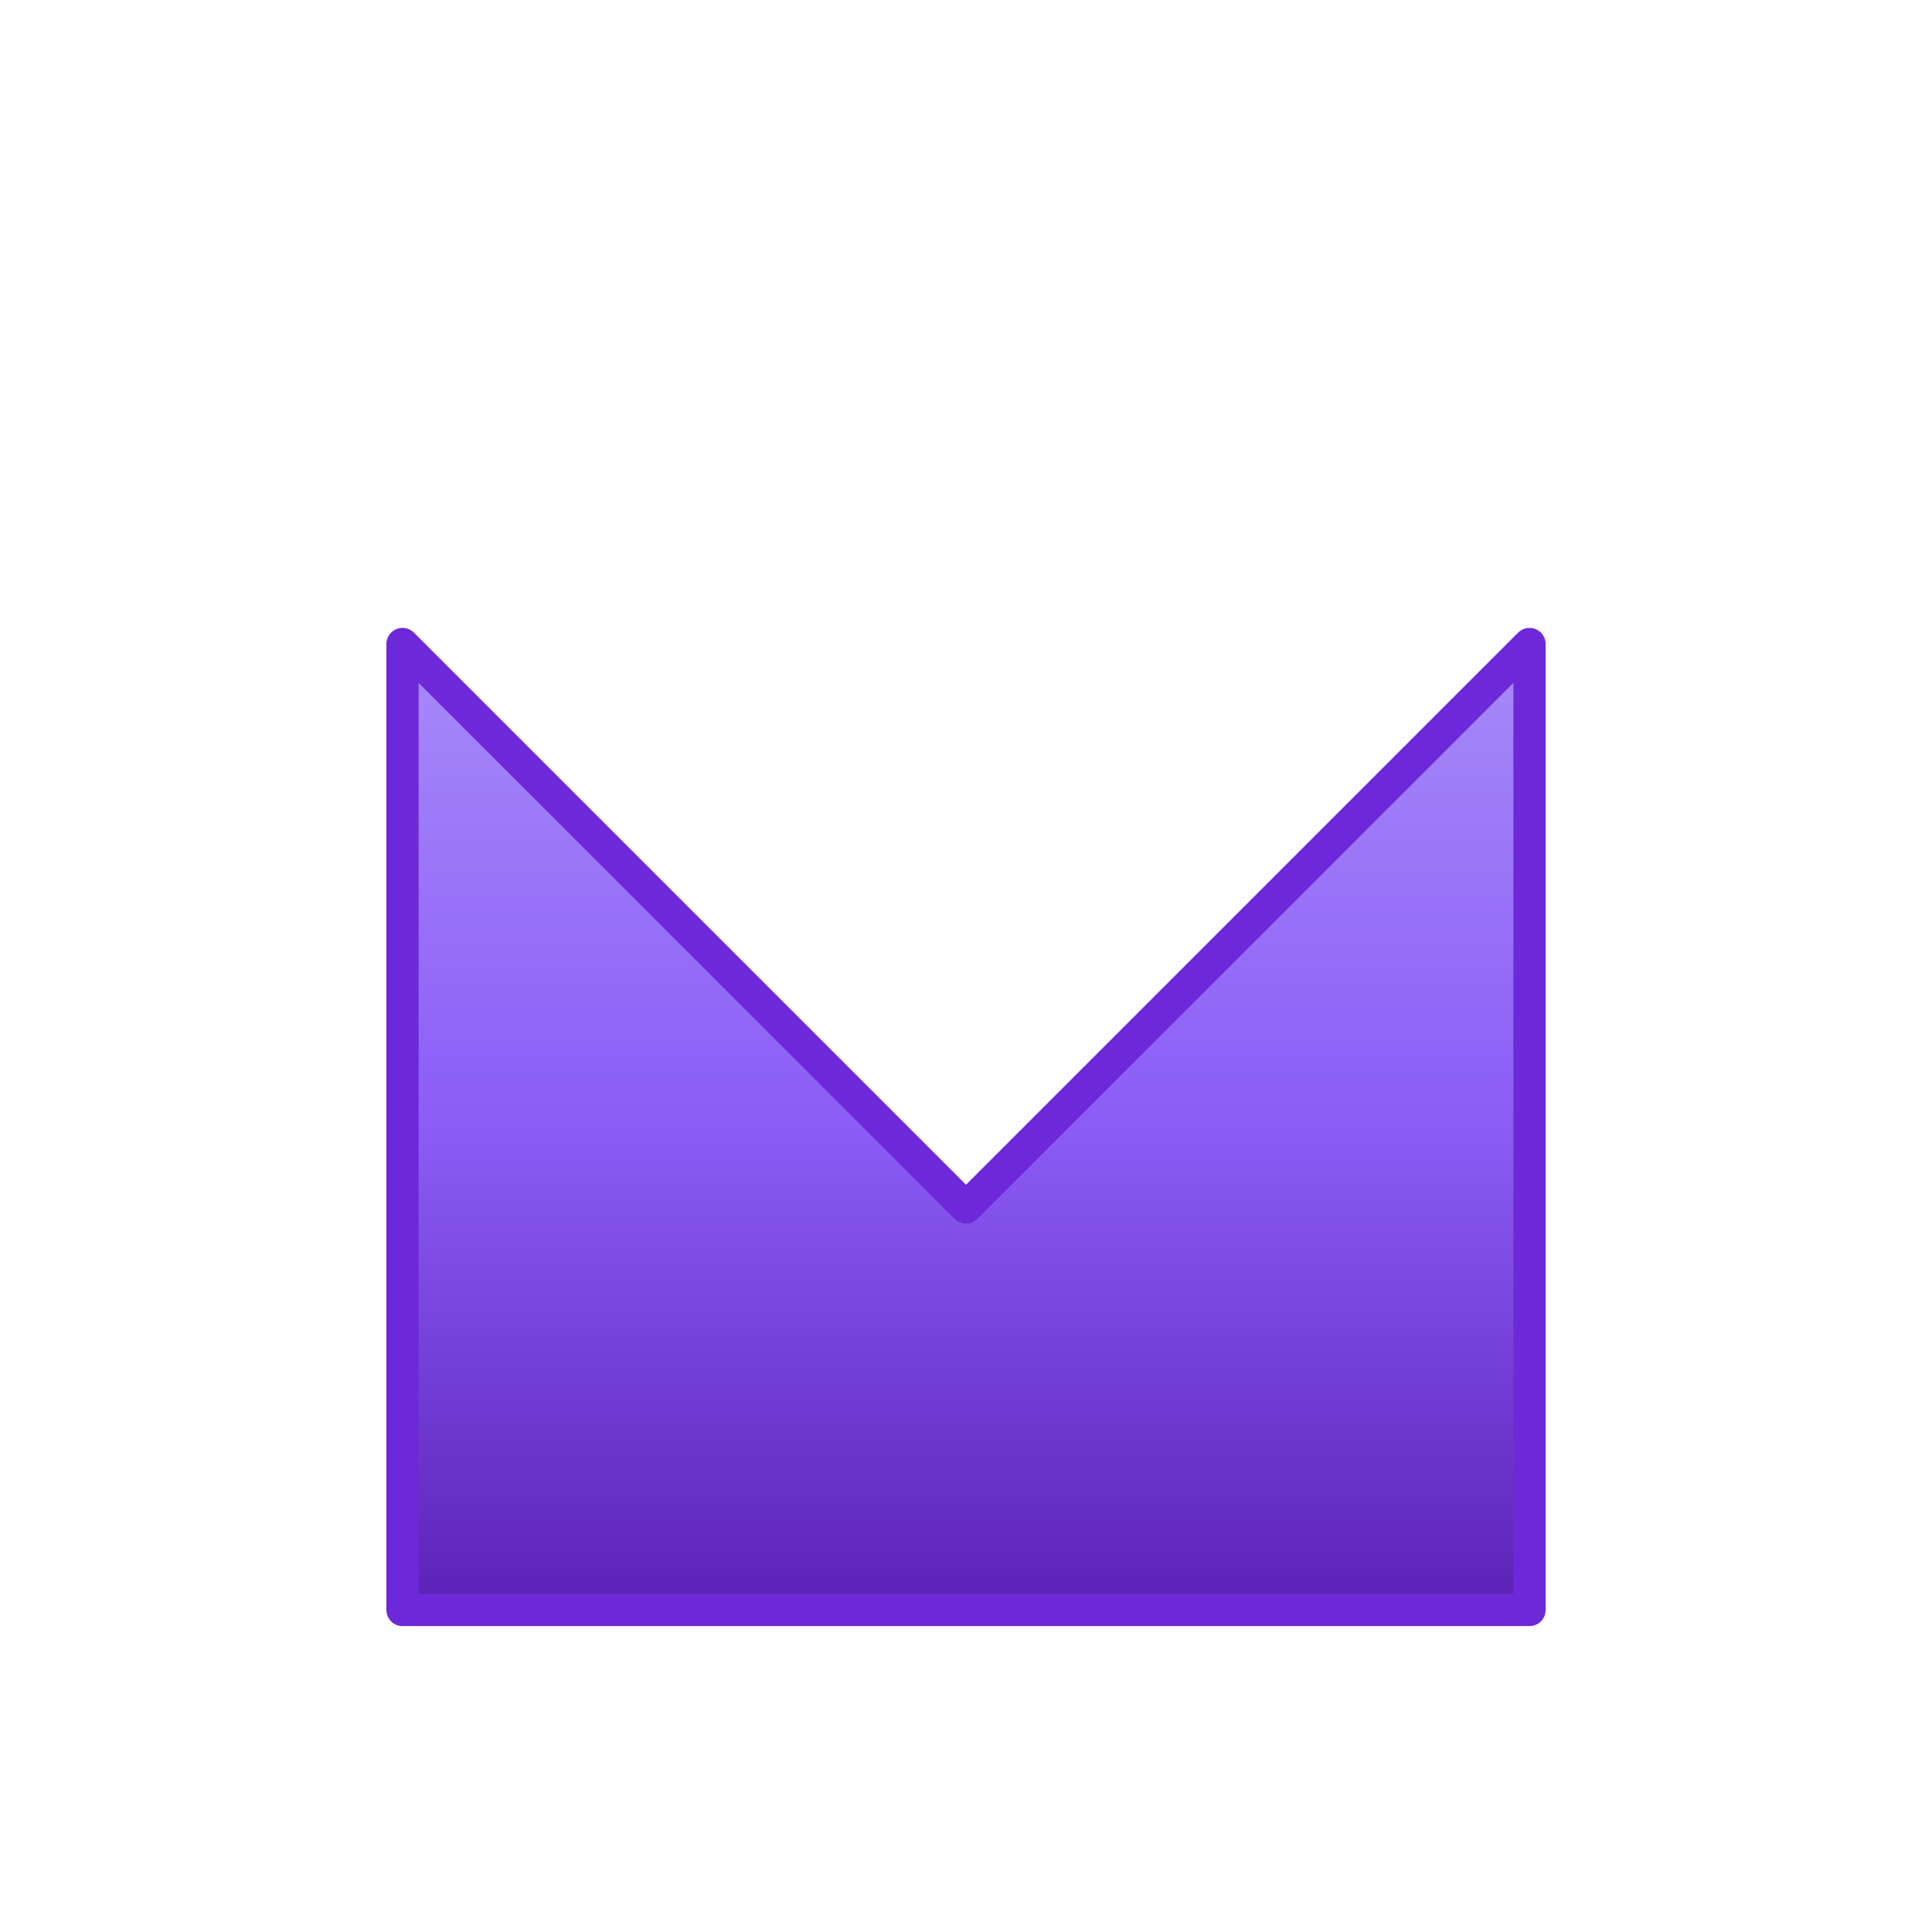
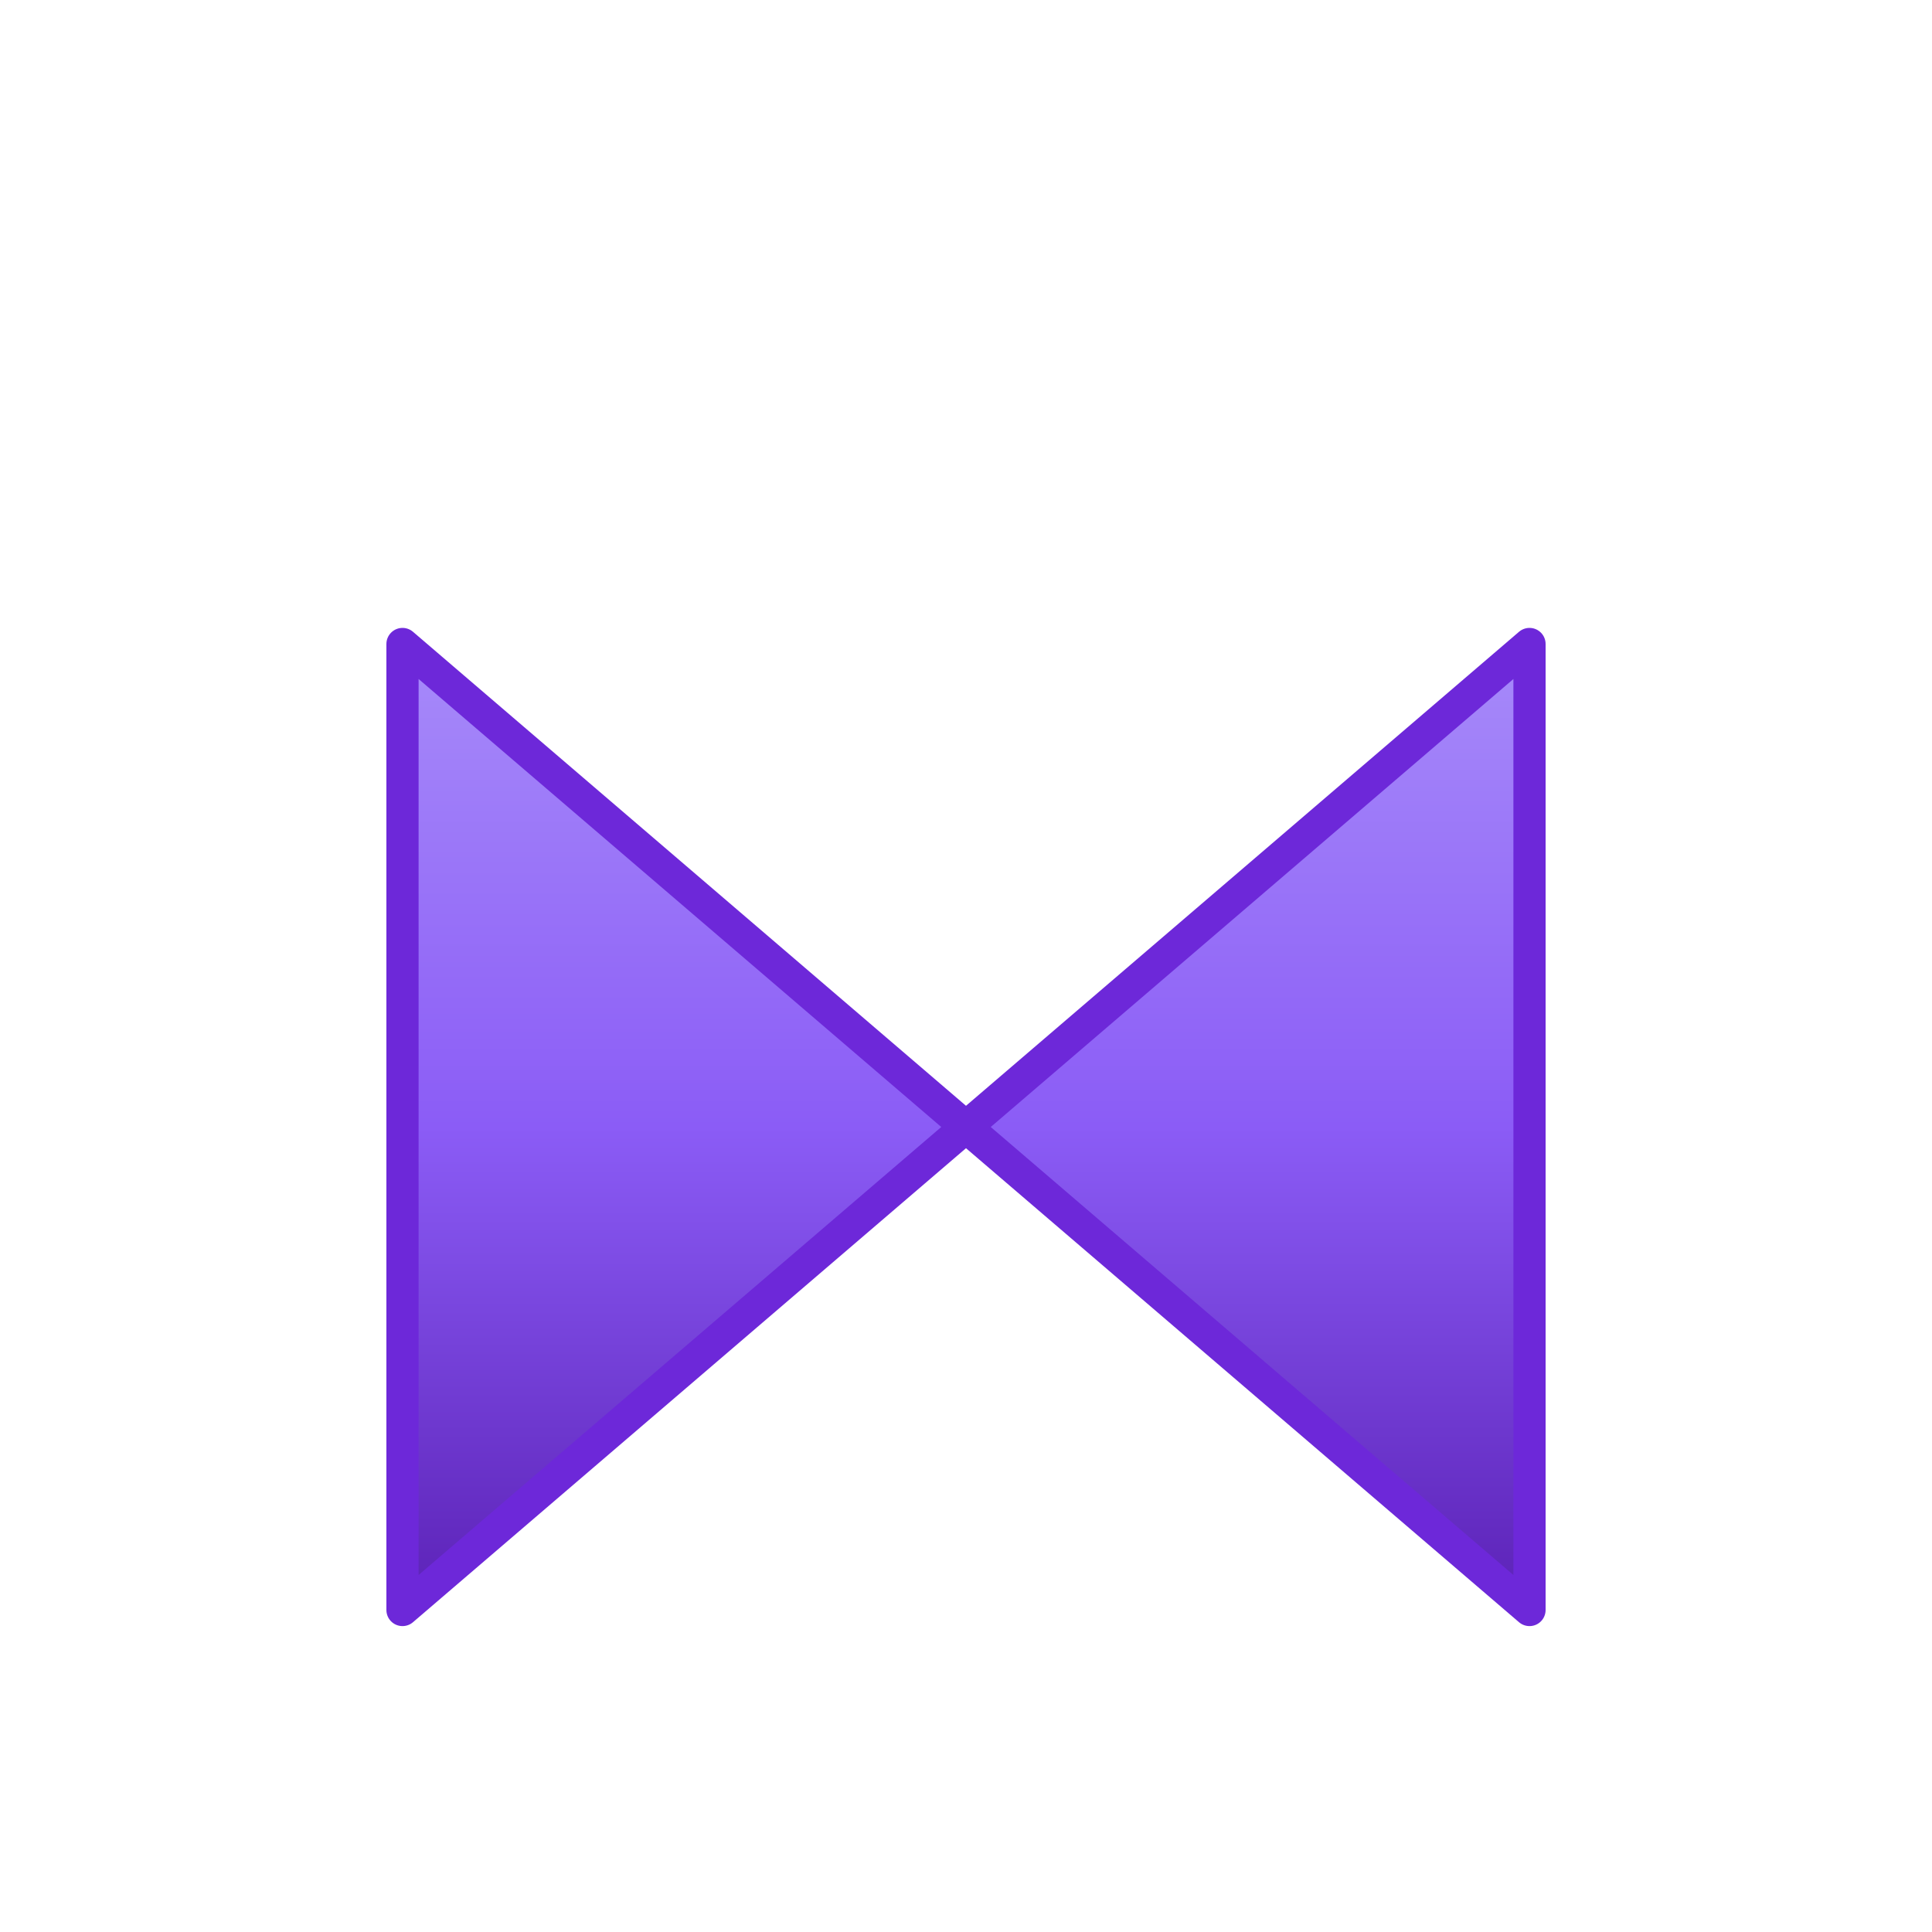
<svg xmlns="http://www.w3.org/2000/svg" viewBox="0 0 48 48" fill="none">
  <defs>
-     <linearGradient id="mg" x1="0%" y1="100%" x2="0%" y2="0%">
+     <linearGradient id="ng" x1="0%" y1="100%" x2="0%" y2="0%">
      <stop offset="0%" stop-color="#5b21b6" />
      <stop offset="50%" stop-color="#8b5cf6" />
      <stop offset="100%" stop-color="#a78bfa" />
    </linearGradient>
  </defs>
-   <path fill="url(#mg)" stroke="#6d28d9" stroke-width="0.8" stroke-linejoin="round" stroke-linecap="round" d="M10 40 L10 16 L24 30 L38 16 L38 40 Z" />
+   <path fill="url(#ng)" stroke="#6d28d9" stroke-width="0.8" stroke-linejoin="round" stroke-linecap="round" d="M10 40 L10 16 L38 40 L38 16 Z" />
</svg>
